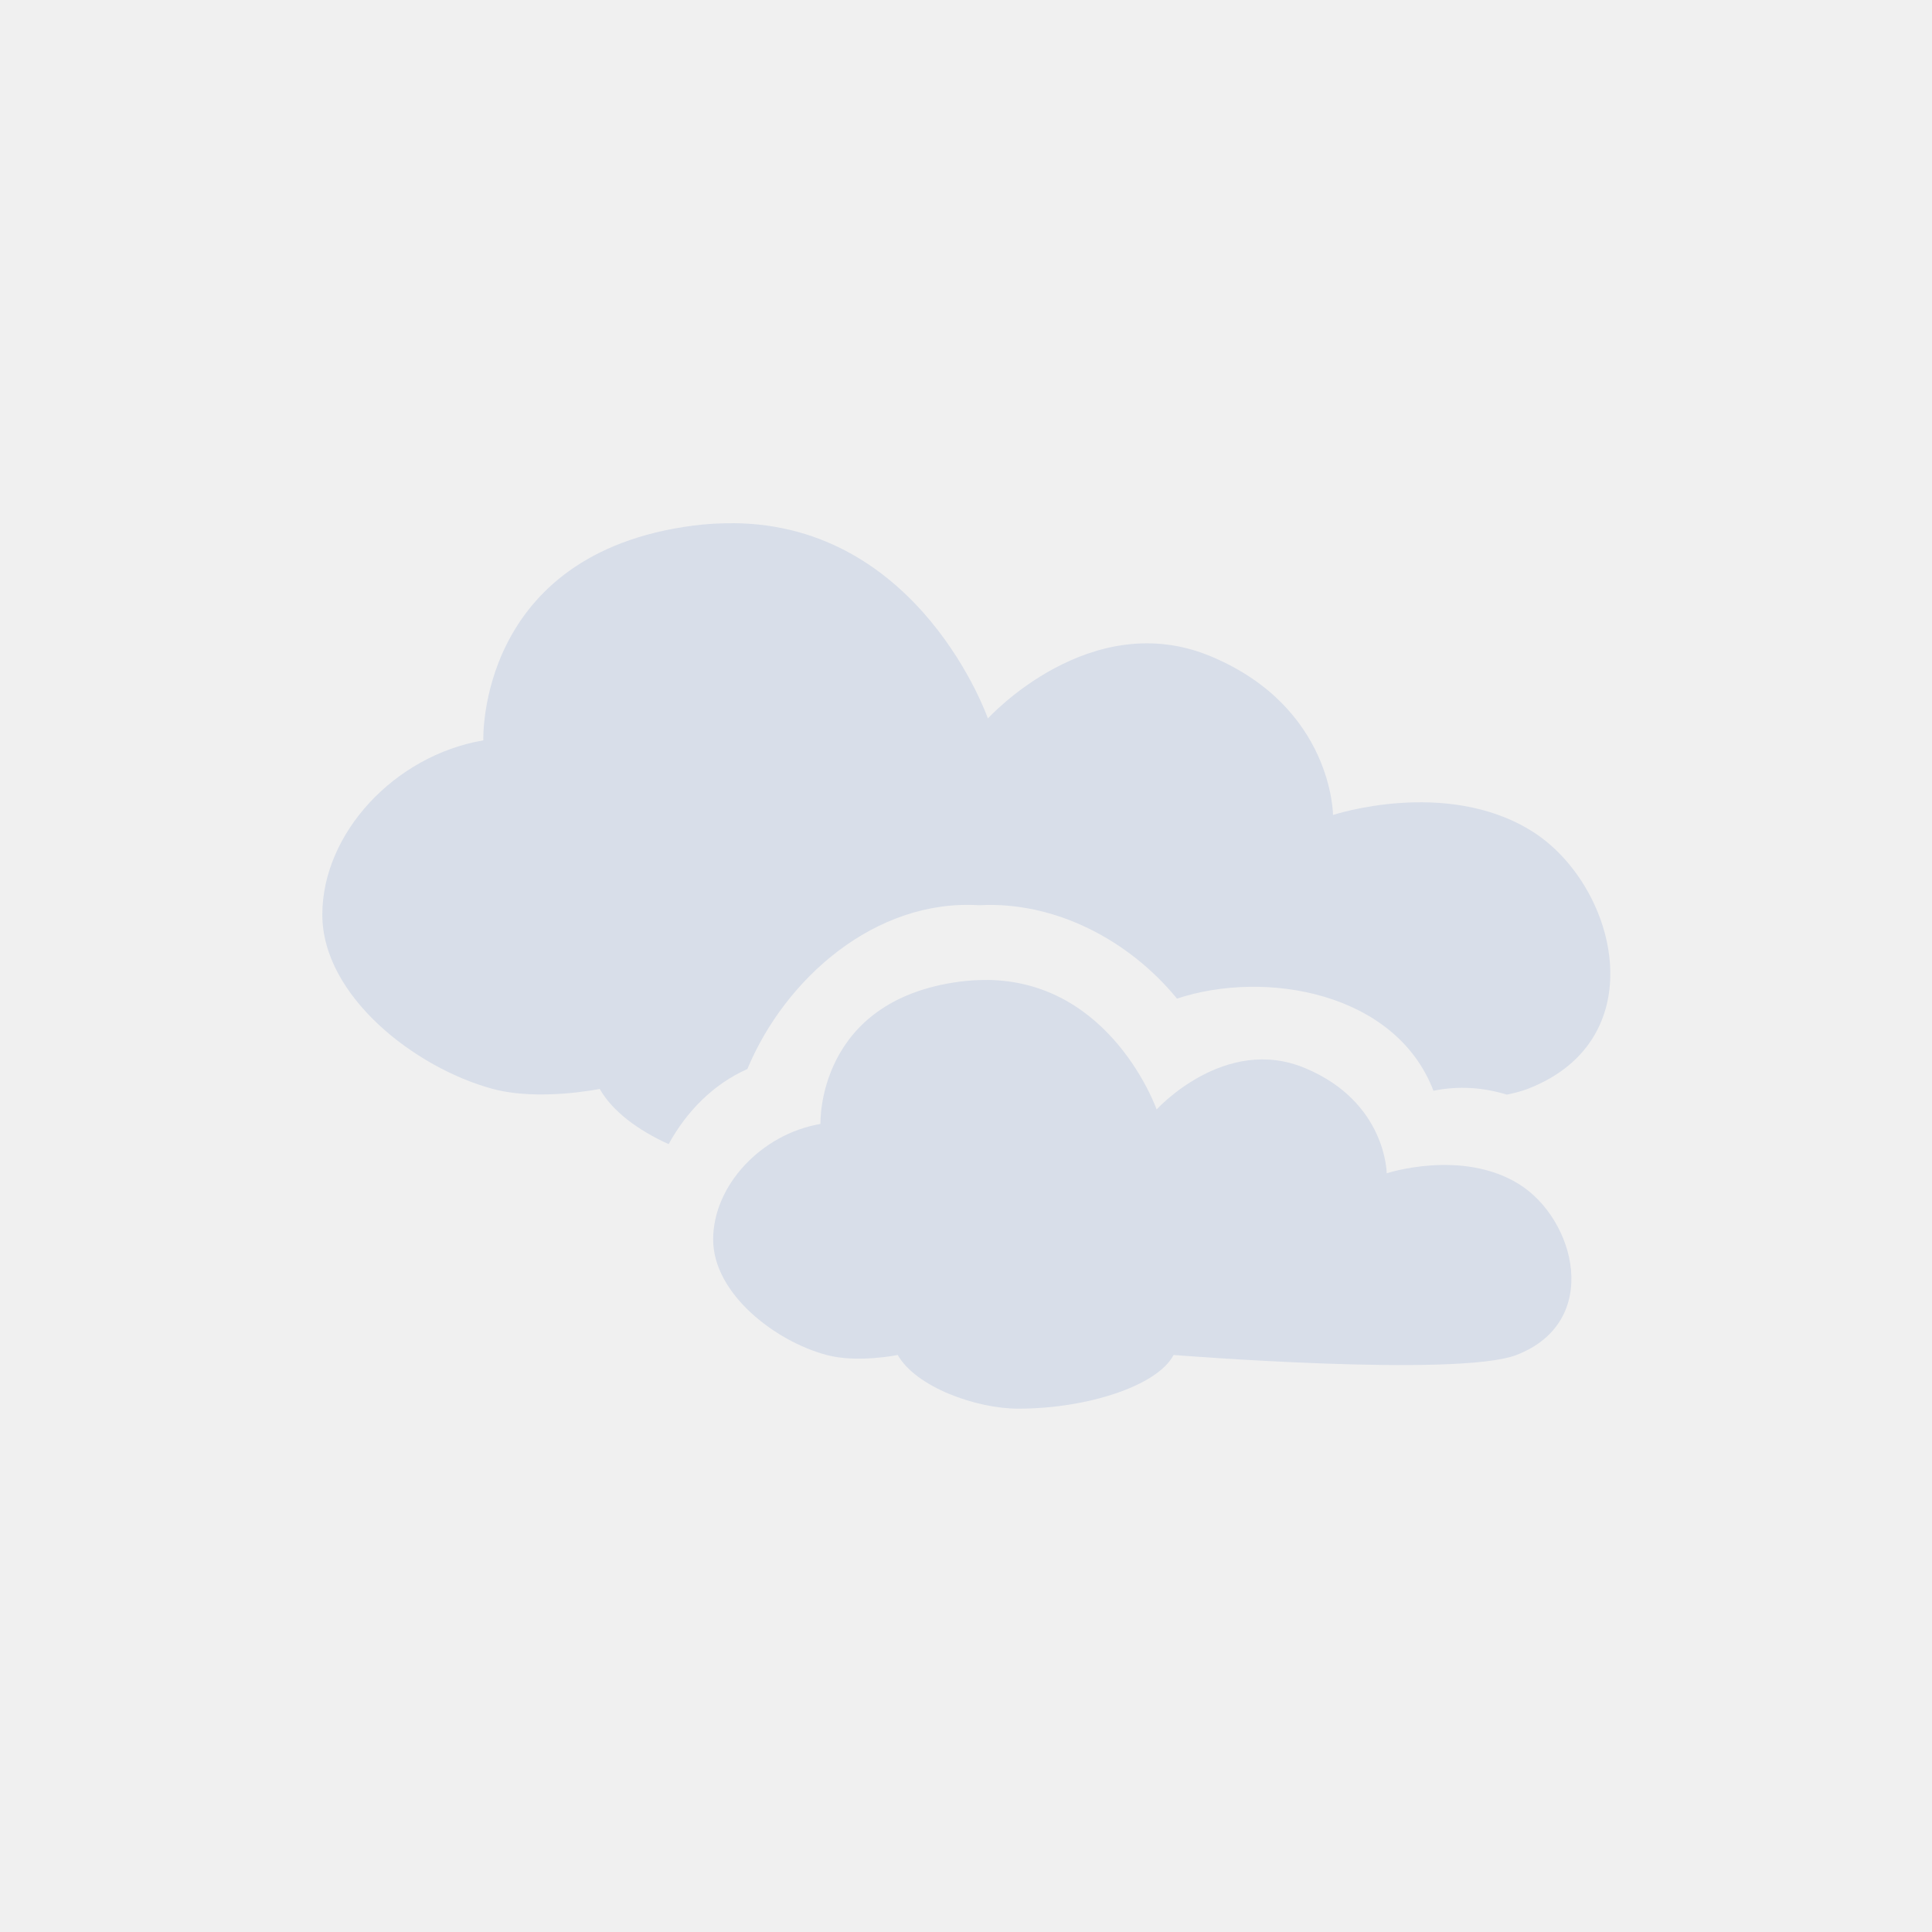
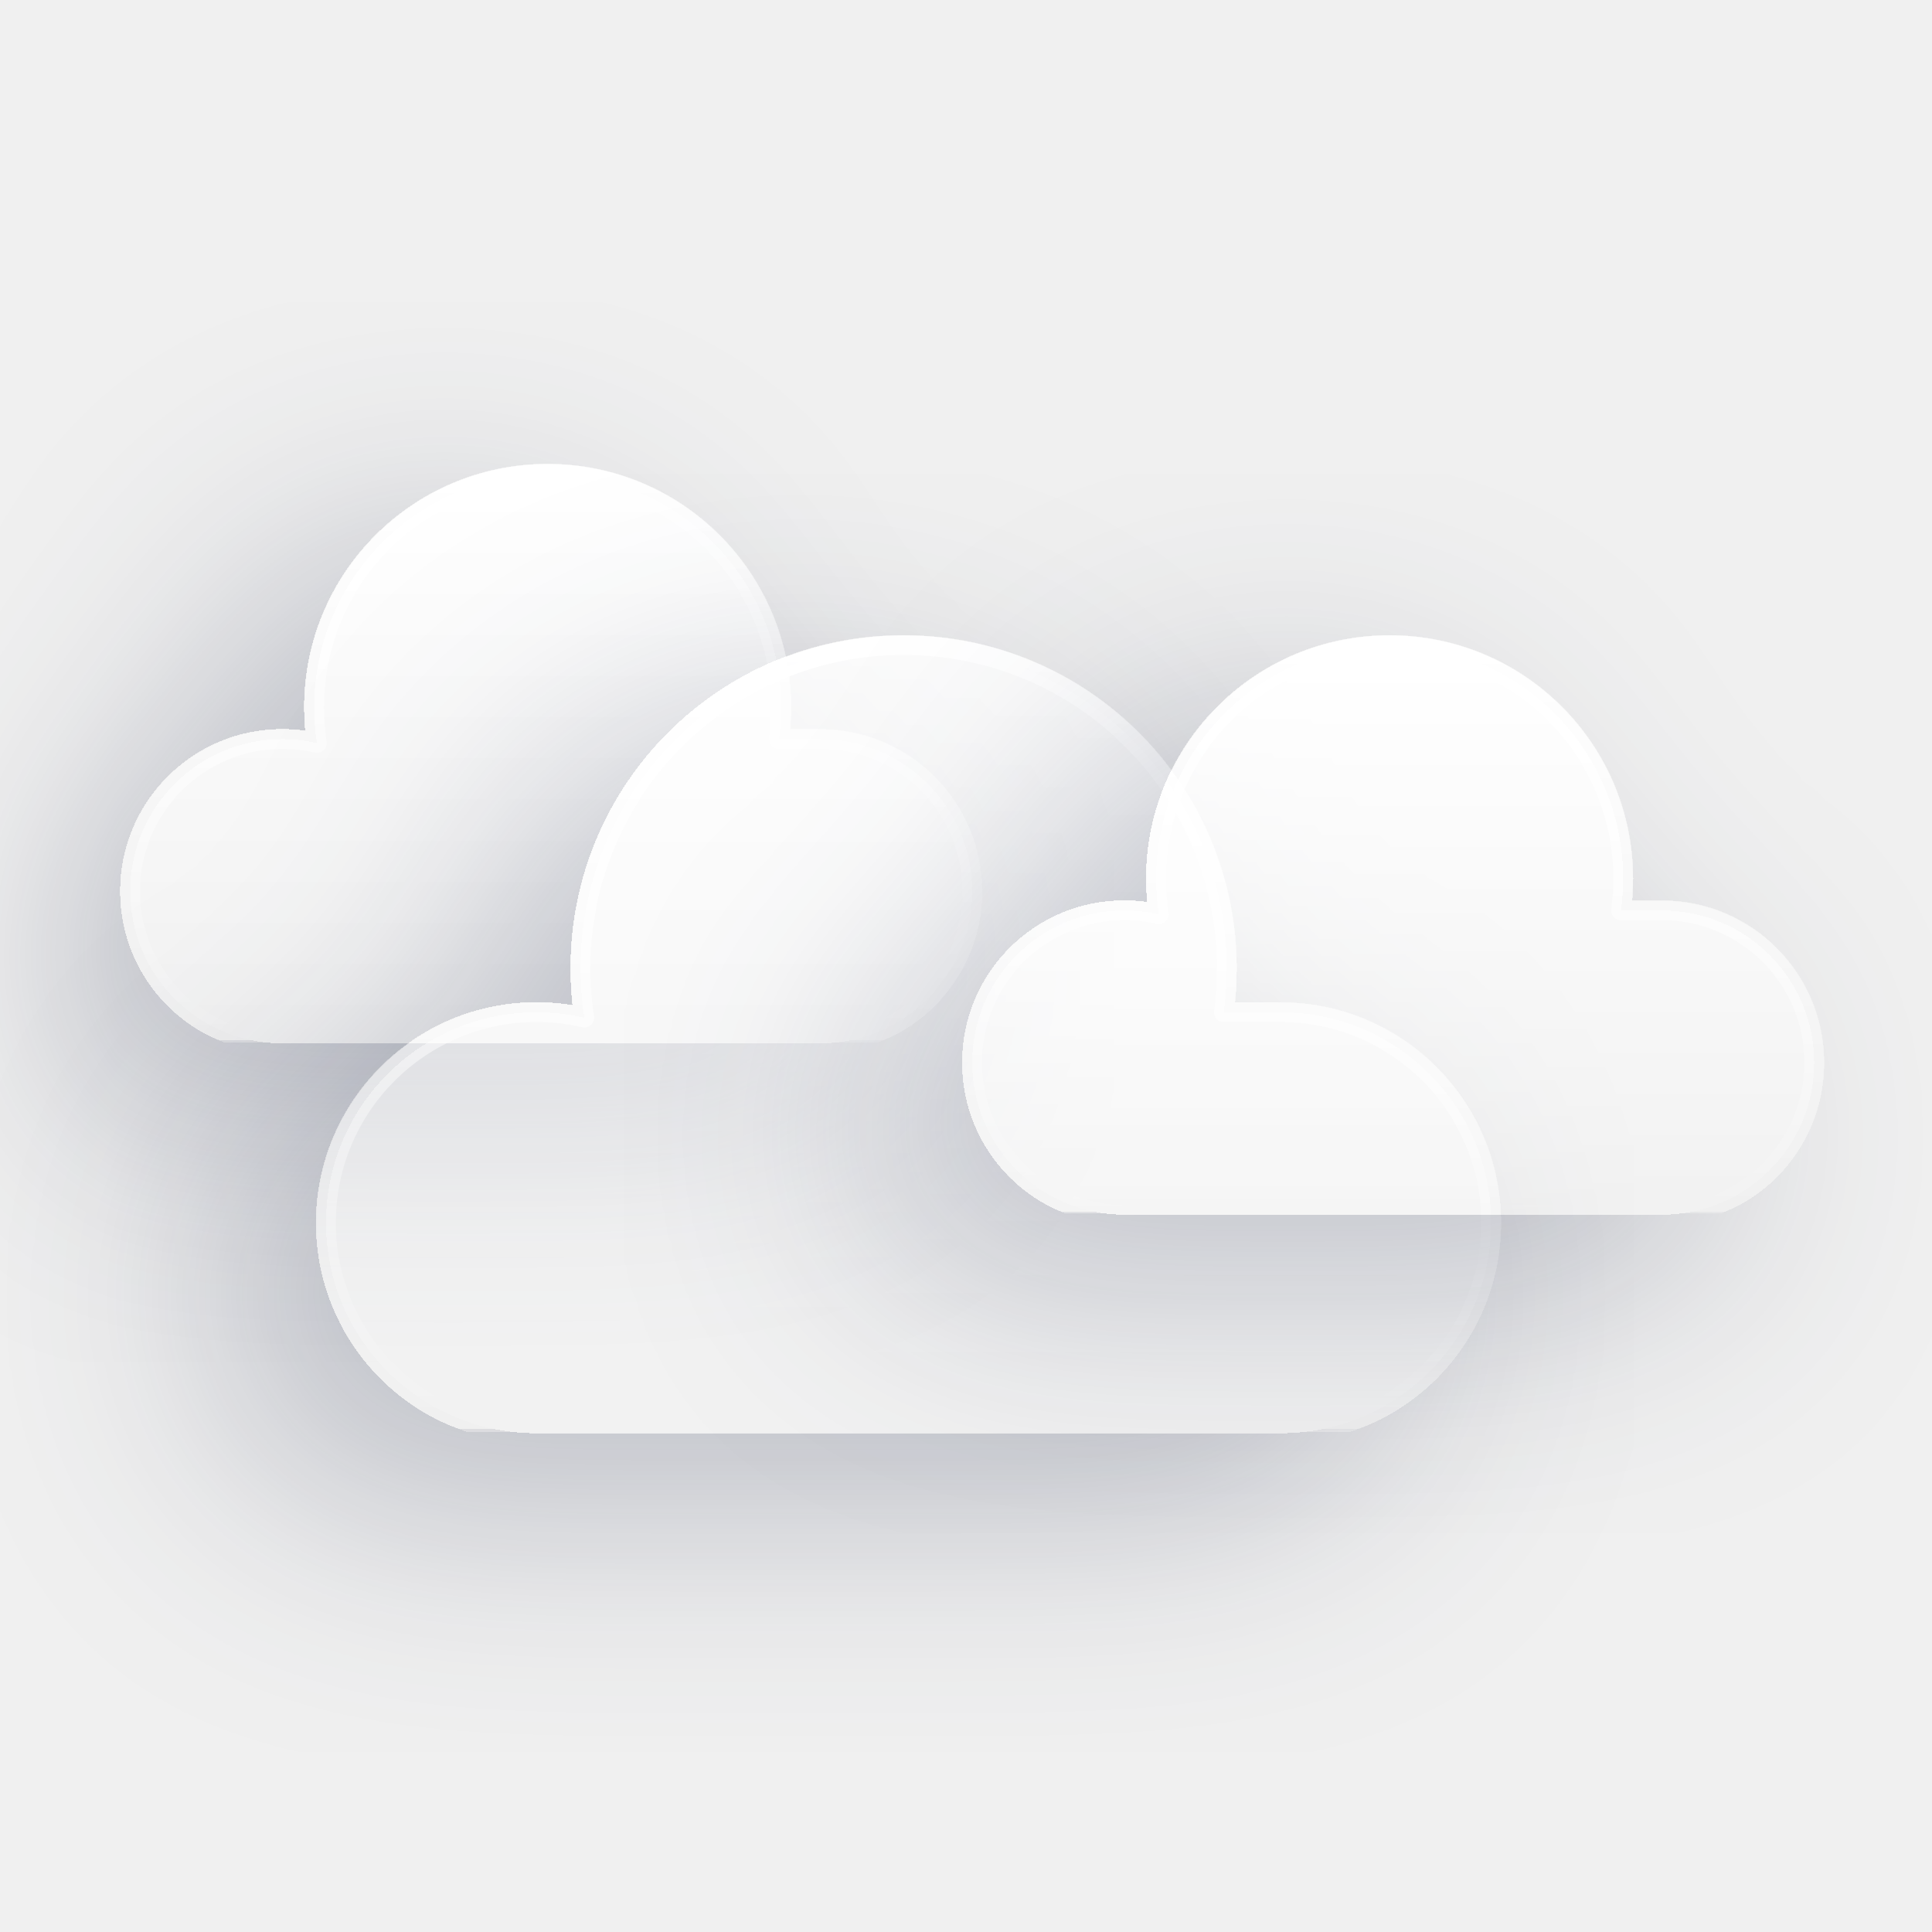
- <svg xmlns="http://www.w3.org/2000/svg" enable-background="new" viewBox="0 0 24 24">
-   <path d="m9.1 6.5c-0.155-1e-3 -0.318 7e-3 -0.487 0.029-2.692 0.348-2.609 2.668-2.609 2.668-1.103 0.188-2 1.155-2 2.165s1.152 1.905 2.118 2.165c0.574 0.155 1.328 0 1.328 0 0.157 0.278 0.477 0.514 0.856 0.686 0.222-0.405 0.554-0.745 0.978-0.933 0.47-1.128 1.592-2.114 2.879-2.035 0.943-0.051 1.862 0.433 2.458 1.16 1.096-0.362 2.716-0.082 3.186 1.145 0.313-0.065 0.622-0.041 0.912 0.048 0.103-0.021 0.189-0.045 0.26-0.072 1.599-0.619 1.102-2.555 0.038-3.209s-2.458-0.193-2.458-0.193-3e-3 -1.331-1.508-1.967-2.779 0.768-2.779 0.768-0.839-2.412-3.167-2.426zm3.158 5.674c-0.103-1e-3 -0.214 5e-3 -0.326 0.019-1.794 0.231-1.74 1.769-1.74 1.769-0.735 0.125-1.333 0.765-1.333 1.435s0.765 1.263 1.409 1.435c0.383 0.103 0.884 0 0.884 0 0.227 0.4 0.976 0.667 1.498 0.667 0.852 0 1.727-0.282 1.929-0.667 0 0 3.527 0.282 4.259 0 1.066-0.411 0.733-1.693 0.024-2.127s-1.636-0.13-1.636-0.13-4e-3 -0.883-1.01-1.305c-1-0.422-1.848 0.512-1.848 0.512s-0.562-1.6-2.113-1.609z" fill="#d8dee9" />
+ <svg xmlns="http://www.w3.org/2000/svg" enable-background="new" viewBox="0 0 24 24" version="1.1" id="svg1">
+   <defs id="defs1">
+     <filter id="filter0_d_2_27" x="321" y="431" width="272" height="216.353" filterUnits="userSpaceOnUse" color-interpolation-filters="sRGB">
+       <feFlood flood-opacity="0" result="BackgroundImageFix" id="feFlood9" />
+       <feColorMatrix in="SourceAlpha" type="matrix" values="0 0 0 0 0 0 0 0 0 0 0 0 0 0 0 0 0 0 127 0" result="hardAlpha" id="feColorMatrix9" />
+       <feOffset dx="-21" dy="15" id="feOffset9" />
+       <feGaussianBlur stdDeviation="25" id="feGaussianBlur9" />
+       <feComposite in2="hardAlpha" operator="out" id="feComposite9" />
+       <feColorMatrix type="matrix" values="0 0 0 0 0.113 0 0 0 0 0.149 0 0 0 0 0.275 0 0 0 0.25 0" id="feColorMatrix10" />
+       <feBlend mode="normal" in2="BackgroundImageFix" result="effect1_dropShadow_2_27" id="feBlend10" />
+       <feBlend mode="normal" in="SourceGraphic" in2="effect1_dropShadow_2_27" result="shape" id="feBlend11" />
+     </filter>
+     <linearGradient id="paint0_linear_2_27" x1="486" y1="469.5" x2="486" y2="595.5" gradientUnits="userSpaceOnUse">
+       <stop stop-color="white" id="stop15" />
+       <stop offset="1" stop-color="white" stop-opacity="0" id="stop16" />
+     </linearGradient>
+     <linearGradient id="paint1_linear_2_27" x1="478" y1="466" x2="478" y2="582.353" gradientUnits="userSpaceOnUse">
+       <stop stop-color="white" id="stop17" />
+       <stop offset="1" stop-color="white" stop-opacity="0" id="stop18" />
+     </linearGradient>
+     <mask id="path-1-inside-1_2_27" fill="#ffffff">
+       <path fill-rule="evenodd" clip-rule="evenodd" d="m 532.563,582.351 c 0.12,10e-4 0.241,0.002 0.361,0.002 17.163,0 31.076,-13.913 31.076,-31.076 0,-17.162 -13.913,-31.075 -31.076,-31.075 -0.12,0 -0.241,0 -0.361,0.002 v -0.002 h -8.028 c 0.29,-2.127 0.44,-4.298 0.44,-6.505 0,-26.342 -21.355,-47.697 -47.698,-47.697 -26.342,0 -47.697,21.355 -47.697,47.697 0,2.486 0.19,4.927 0.556,7.31 -2.268,-0.527 -4.632,-0.805 -7.06,-0.805 -17.163,0 -31.076,13.913 -31.076,31.075 0,17.163 13.913,31.076 31.076,31.076 0.121,0 0.242,-10e-4 0.363,-0.002 l -0.002,0.002 h 109.126 z" id="path1-1" />
+     </mask>
+     <filter id="filter1_d_2_27" x="361" y="466" width="338" height="261" filterUnits="userSpaceOnUse" color-interpolation-filters="sRGB">
+       <feFlood flood-opacity="0" result="BackgroundImageFix" id="feFlood11" />
+       <feColorMatrix in="SourceAlpha" type="matrix" values="0 0 0 0 0 0 0 0 0 0 0 0 0 0 0 0 0 0 127 0" result="hardAlpha" id="feColorMatrix11" />
+       <feOffset dx="-21" dy="15" id="feOffset11" />
+       <feGaussianBlur stdDeviation="25" id="feGaussianBlur11" />
+       <feComposite in2="hardAlpha" operator="out" id="feComposite11" />
+       <feColorMatrix type="matrix" values="0 0 0 0 0.114 0 0 0 0 0.149 0 0 0 0 0.275 0 0 0 0.25 0" id="feColorMatrix12" />
+       <feBlend mode="normal" in2="BackgroundImageFix" result="effect1_dropShadow_2_27" id="feBlend12" />
+       <feBlend mode="normal" in="SourceGraphic" in2="effect1_dropShadow_2_27" result="shape" id="feBlend13" />
+     </filter>
+     <linearGradient id="paint2_linear_2_27" x1="551" y1="449.5" x2="551" y2="684.5" gradientUnits="userSpaceOnUse">
+       <stop stop-color="white" id="stop19" />
+       <stop offset="1" stop-color="white" stop-opacity="0" id="stop20" />
+     </linearGradient>
+     <linearGradient id="paint3_linear_2_27" x1="551" y1="501" x2="551" y2="662" gradientUnits="userSpaceOnUse">
+       <stop stop-color="white" id="stop21" />
+       <stop offset="1" stop-color="white" stop-opacity="0" id="stop22" />
+     </linearGradient>
+     <mask id="path-3-inside-2_2_27" fill="#ffffff">
+       <path fill-rule="evenodd" clip-rule="evenodd" d="m 626.5,661.997 c 0.166,0.002 0.333,0.003 0.5,0.003 23.748,0 43,-19.252 43,-43 0,-23.748 -19.252,-43 -43,-43 -0.167,0 -0.334,10e-4 -0.5,0.003 V 576 h -11.109 c 0.402,-2.943 0.609,-5.947 0.609,-9 0,-36.451 -29.549,-66 -66,-66 -36.451,0 -66,29.549 -66,66 0,3.439 0.263,6.817 0.77,10.115 C 481.631,576.386 478.361,576 475,576 c -23.748,0 -43,19.252 -43,43 0,23.748 19.252,43 43,43 0.168,0 0.335,-10e-4 0.502,-0.003 L 475.5,662 h 151 z" id="path4" />
+     </mask>
+     <filter id="filter2_d_2_27" x="493" y="466" width="272" height="216.353" filterUnits="userSpaceOnUse" color-interpolation-filters="sRGB">
+       <feFlood flood-opacity="0" result="BackgroundImageFix" id="feFlood13" />
+       <feColorMatrix in="SourceAlpha" type="matrix" values="0 0 0 0 0 0 0 0 0 0 0 0 0 0 0 0 0 0 127 0" result="hardAlpha" id="feColorMatrix13" />
+       <feOffset dx="-21" dy="15" id="feOffset13" />
+       <feGaussianBlur stdDeviation="25" id="feGaussianBlur13" />
+       <feComposite in2="hardAlpha" operator="out" id="feComposite13" />
+       <feColorMatrix type="matrix" values="0 0 0 0 0.113 0 0 0 0 0.149 0 0 0 0 0.275 0 0 0 0.25 0" id="feColorMatrix14" />
+       <feBlend mode="normal" in2="BackgroundImageFix" result="effect1_dropShadow_2_27" id="feBlend14" />
+       <feBlend mode="normal" in="SourceGraphic" in2="effect1_dropShadow_2_27" result="shape" id="feBlend15" />
+     </filter>
+     <linearGradient id="paint4_linear_2_27" x1="658" y1="504.5" x2="658" y2="630.5" gradientUnits="userSpaceOnUse">
+       <stop stop-color="white" id="stop23" />
+       <stop offset="1" stop-color="white" stop-opacity="0" id="stop24" />
+     </linearGradient>
+     <linearGradient id="paint5_linear_2_27" x1="650" y1="501" x2="650" y2="617.353" gradientUnits="userSpaceOnUse">
+       <stop stop-color="white" id="stop25" />
+       <stop offset="1" stop-color="white" stop-opacity="0" id="stop26" />
+     </linearGradient>
+     <mask id="path-5-inside-3_2_27" fill="#ffffff">
+       <path fill-rule="evenodd" clip-rule="evenodd" d="m 704.563,617.351 c 0.12,10e-4 0.241,0.002 0.361,0.002 17.163,0 31.076,-13.913 31.076,-31.076 0,-17.162 -13.913,-31.075 -31.076,-31.075 -0.12,0 -0.241,0 -0.361,0.002 v -0.002 h -8.028 c 0.29,-2.127 0.44,-4.298 0.44,-6.505 0,-26.342 -21.355,-47.697 -47.698,-47.697 -26.342,0 -47.697,21.355 -47.697,47.697 0,2.486 0.19,4.927 0.556,7.31 -2.268,-0.527 -4.632,-0.805 -7.06,-0.805 -17.163,0 -31.076,13.913 -31.076,31.075 0,17.163 13.913,31.076 31.076,31.076 0.121,0 0.242,-10e-4 0.363,-0.002 l -0.002,0.002 h 109.126 z" id="path7" />
+     </mask>
+   </defs>
+   <g id="g26" transform="matrix(0.4285714,0,0,0.4285714,-140.2714,-180.9569)">
+     <g filter="url(#filter0_d_2_27)" data-figma-bg-blur-radius="14" id="g3" transform="matrix(0.1418919,0,0,0.1418919,275.4527,369.8446)">
+       <mask id="mask2" fill="#ffffff">
+         <path fill-rule="evenodd" clip-rule="evenodd" d="m 532.563,582.351 c 0.12,10e-4 0.241,0.002 0.361,0.002 17.163,0 31.076,-13.913 31.076,-31.076 0,-17.162 -13.913,-31.075 -31.076,-31.075 -0.12,0 -0.241,0 -0.361,0.002 v -0.002 h -8.028 c 0.29,-2.127 0.44,-4.298 0.44,-6.505 0,-26.342 -21.355,-47.697 -47.698,-47.697 -26.342,0 -47.697,21.355 -47.697,47.697 0,2.486 0.19,4.927 0.556,7.31 -2.268,-0.527 -4.632,-0.805 -7.06,-0.805 -17.163,0 -31.076,13.913 -31.076,31.075 0,17.163 13.913,31.076 31.076,31.076 0.121,0 0.242,-10e-4 0.363,-0.002 l -0.002,0.002 h 109.126 z" id="path2" />
+       </mask>
+       <path fill-rule="evenodd" clip-rule="evenodd" d="m 532.563,582.351 c 0.12,10e-4 0.241,0.002 0.361,0.002 17.163,0 31.076,-13.913 31.076,-31.076 0,-17.162 -13.913,-31.075 -31.076,-31.075 -0.12,0 -0.241,0 -0.361,0.002 v -0.002 h -8.028 c 0.29,-2.127 0.44,-4.298 0.44,-6.505 0,-26.342 -21.355,-47.697 -47.698,-47.697 -26.342,0 -47.697,21.355 -47.697,47.697 0,2.486 0.19,4.927 0.556,7.31 -2.268,-0.527 -4.632,-0.805 -7.06,-0.805 -17.163,0 -31.076,13.913 -31.076,31.075 0,17.163 13.913,31.076 31.076,31.076 0.121,0 0.242,-10e-4 0.363,-0.002 l -0.002,0.002 h 109.126 z" shape-rendering="crispEdges" id="path3" style="fill:url(#paint0_linear_2_27)" />
+       <path d="m 532.563,582.351 0.023,-2 c -0.534,-0.006 -1.049,0.202 -1.429,0.578 -0.38,0.375 -0.594,0.887 -0.594,1.422 z m 0,-62.147 h -2 c 0,0.534 0.214,1.046 0.594,1.422 0.38,0.376 0.894,0.584 1.429,0.578 z m 0,-0.002 h 2 c 0,-1.105 -0.895,-2 -2,-2 z m -8.028,0 -1.982,-0.271 c -0.078,0.573 0.096,1.151 0.475,1.586 0.38,0.435 0.929,0.685 1.507,0.685 z m -94.399,0.805 -0.452,1.948 c 0.646,0.151 1.325,-0.03 1.812,-0.481 0.487,-0.451 0.718,-1.115 0.617,-1.771 z m -6.697,61.344 1.569,1.239 c 0.478,-0.605 0.565,-1.43 0.225,-2.122 -0.34,-0.691 -1.047,-1.126 -1.817,-1.117 z m -0.002,0.002 -1.57,-1.239 c -0.475,0.601 -0.564,1.421 -0.23,2.111 0.334,0.69 1.033,1.128 1.8,1.128 z m 109.126,0 v 2 c 1.105,0 2,-0.895 2,-2 z m -0.023,1.998 c 0.128,10e-4 0.256,0.002 0.384,0.002 v -4 c -0.113,0 -0.225,-10e-4 -0.338,-0.002 z m 0.384,0.002 c 18.268,0 33.076,-14.809 33.076,-33.076 h -4 c 0,16.058 -13.018,29.076 -29.076,29.076 z M 566,551.277 c 0,-18.267 -14.808,-33.075 -33.076,-33.075 v 4 c 16.058,0 29.076,13.017 29.076,29.075 z m -33.076,-33.075 c -0.128,0 -0.256,0 -0.384,0.002 l 0.046,4 c 0.113,-0.002 0.225,-0.002 0.338,-0.002 z m -2.361,2 v 0.002 h 4 v -0.002 z m -6.028,2 h 8.028 v -4 h -8.028 z m 1.982,-1.73 c 0.302,-2.216 0.458,-4.478 0.458,-6.775 h -4 c 0,2.116 -0.144,4.197 -0.422,6.234 z m 0.458,-6.775 C 526.975,486.25 504.724,464 477.277,464 v 4 c 25.238,0 45.698,20.459 45.698,45.697 z M 477.277,464 c -27.447,0 -49.697,22.25 -49.697,49.697 h 4 C 431.58,488.459 452.039,468 477.277,468 Z m -49.697,49.697 c 0,2.588 0.198,5.131 0.58,7.614 l 3.953,-0.608 c -0.351,-2.282 -0.533,-4.622 -0.533,-7.006 z m 3.009,5.362 c -2.416,-0.561 -4.931,-0.857 -7.513,-0.857 v 4 c 2.275,0 4.487,0.261 6.608,0.753 z m -7.513,-0.857 C 404.808,518.202 390,533.01 390,551.277 h 4 c 0,-16.058 13.018,-29.075 29.076,-29.075 z M 390,551.277 c 0,18.267 14.808,33.076 33.076,33.076 v -4 C 407.018,580.353 394,567.335 394,551.277 Z m 33.076,33.076 c 0.128,0 0.257,-10e-4 0.385,-0.002 l -0.045,-4 c -0.113,10e-4 -0.227,0.002 -0.34,0.002 z m 1.931,-0.761 10e-4,-0.002 -3.139,-2.478 -0.002,0.002 z m 107.556,-3.239 H 423.437 v 4 h 109.126 z m -2,1.998 v 0.002 h 4 v -0.002 z" id="path5" style="fill:url(#paint1_linear_2_27)" />
+     </g>
+     <g filter="url(#filter1_d_2_27)" data-figma-bg-blur-radius="14" id="g6" transform="matrix(0.1418919,0,0,0.1418919,275.4527,369.8446)">
+       <mask id="mask6" fill="#ffffff">
+         <path fill-rule="evenodd" clip-rule="evenodd" d="m 626.5,661.997 c 0.166,0.002 0.333,0.003 0.5,0.003 23.748,0 43,-19.252 43,-43 0,-23.748 -19.252,-43 -43,-43 -0.167,0 -0.334,10e-4 -0.5,0.003 V 576 h -11.109 c 0.402,-2.943 0.609,-5.947 0.609,-9 0,-36.451 -29.549,-66 -66,-66 -36.451,0 -66,29.549 -66,66 0,3.439 0.263,6.817 0.77,10.115 C 481.631,576.386 478.361,576 475,576 c -23.748,0 -43,19.252 -43,43 0,23.748 19.252,43 43,43 0.168,0 0.335,-10e-4 0.502,-0.003 L 475.5,662 h 151 z" id="path6" />
+       </mask>
+       <path fill-rule="evenodd" clip-rule="evenodd" d="m 626.5,661.997 c 0.166,0.002 0.333,0.003 0.5,0.003 23.748,0 43,-19.252 43,-43 0,-23.748 -19.252,-43 -43,-43 -0.167,0 -0.334,10e-4 -0.5,0.003 V 576 h -11.109 c 0.402,-2.943 0.609,-5.947 0.609,-9 0,-36.451 -29.549,-66 -66,-66 -36.451,0 -66,29.549 -66,66 0,3.439 0.263,6.817 0.77,10.115 C 481.631,576.386 478.361,576 475,576 c -23.748,0 -43,19.252 -43,43 0,23.748 19.252,43 43,43 0.168,0 0.335,-10e-4 0.502,-0.003 L 475.5,662 h 151 z" shape-rendering="crispEdges" id="path8" style="fill:url(#paint2_linear_2_27)" />
+       <path d="m 626.5,661.997 0.023,-2 c -0.535,-0.006 -1.049,0.202 -1.429,0.578 -0.38,0.376 -0.594,0.888 -0.594,1.422 z m 0,-85.994 h -2 c 0,0.534 0.214,1.046 0.594,1.422 0.38,0.376 0.894,0.584 1.429,0.578 z m 0,-0.003 h 2 c 0,-1.105 -0.895,-2 -2,-2 z m -11.109,0 -1.981,-0.27 c -0.078,0.572 0.095,1.15 0.475,1.585 0.38,0.435 0.929,0.685 1.506,0.685 z m -130.621,1.115 -0.452,1.948 c 0.646,0.15 1.325,-0.03 1.812,-0.481 0.487,-0.452 0.718,-1.115 0.617,-1.771 z m -9.268,84.882 1.57,1.24 c 0.477,-0.605 0.565,-1.43 0.225,-2.122 -0.34,-0.692 -1.047,-1.127 -1.818,-1.118 z M 475.5,662 l -1.569,-1.24 c -0.476,0.602 -0.565,1.422 -0.231,2.112 0.334,0.69 1.033,1.128 1.8,1.128 z m 151,0 v 2 c 1.105,0 2,-0.895 2,-2 z m -0.023,1.997 c 0.174,0.002 0.348,0.003 0.523,0.003 v -4 c -0.159,0 -0.318,-10e-4 -0.477,-0.003 z M 627,664 c 24.853,0 45,-20.147 45,-45 h -4 c 0,22.644 -18.356,41 -41,41 z m 45,-45 c 0,-24.853 -20.147,-45 -45,-45 v 4 c 22.644,0 41,18.356 41,41 z m -45,-45 c -0.174,0 -0.349,10e-4 -0.523,0.003 l 0.046,4 C 626.682,578.001 626.841,578 627,578 Z m -2.5,2 v 0.003 h 4 V 576 Z m -9.109,2 H 626.5 v -4 h -11.109 z m 1.982,-1.73 C 617.787,573.238 618,570.143 618,567 h -4 c 0,2.962 -0.201,5.876 -0.59,8.73 z M 618,567 c 0,-37.555 -30.445,-68 -68,-68 v 4 c 35.346,0 64,28.654 64,64 z m -68,-68 c -37.555,0 -68,30.445 -68,68 h 4 c 0,-35.346 28.654,-64 64,-64 z m -68,68 c 0,3.542 0.271,7.021 0.793,10.419 l 3.954,-0.608 C 486.255,573.614 486,570.337 486,567 Z m 3.223,8.167 C 481.937,574.403 478.514,574 475,574 v 4 c 3.207,0 6.326,0.368 9.318,1.063 z M 475,574 c -24.853,0 -45,20.147 -45,45 h 4 c 0,-22.644 18.356,-41 41,-41 z m -45,45 c 0,24.853 20.147,45 45,45 v -4 c -22.644,0 -41,-18.356 -41,-41 z m 45,45 c 0.175,0 0.35,-10e-4 0.525,-0.003 l -0.046,-4 C 475.32,659.999 475.16,660 475,660 Z m 2.069,-0.76 0.003,-0.003 -3.139,-2.48 -0.002,0.003 z M 626.5,660 h -151 v 4 h 151 z m -2,1.997 V 662 h 4 v -0.003 z" id="path9" style="fill:url(#paint3_linear_2_27)" />
+     </g>
+     <g filter="url(#filter2_d_2_27)" data-figma-bg-blur-radius="14" id="g9" transform="matrix(0.1418919,0,0,0.1418919,275.4527,369.8446)">
+       <mask id="mask10" fill="#ffffff">
+         <path fill-rule="evenodd" clip-rule="evenodd" d="m 704.563,617.351 c 0.12,10e-4 0.241,0.002 0.361,0.002 17.163,0 31.076,-13.913 31.076,-31.076 0,-17.162 -13.913,-31.075 -31.076,-31.075 -0.12,0 -0.241,0 -0.361,0.002 v -0.002 h -8.028 c 0.29,-2.127 0.44,-4.298 0.44,-6.505 0,-26.342 -21.355,-47.697 -47.698,-47.697 -26.342,0 -47.697,21.355 -47.697,47.697 0,2.486 0.19,4.927 0.556,7.31 -2.268,-0.527 -4.632,-0.805 -7.06,-0.805 -17.163,0 -31.076,13.913 -31.076,31.075 0,17.163 13.913,31.076 31.076,31.076 0.121,0 0.242,-10e-4 0.363,-0.002 l -0.002,0.002 h 109.126 z" id="path10" />
+       </mask>
+       <path fill-rule="evenodd" clip-rule="evenodd" d="m 704.563,617.351 c 0.12,10e-4 0.241,0.002 0.361,0.002 17.163,0 31.076,-13.913 31.076,-31.076 0,-17.162 -13.913,-31.075 -31.076,-31.075 -0.12,0 -0.241,0 -0.361,0.002 v -0.002 h -8.028 c 0.29,-2.127 0.44,-4.298 0.44,-6.505 0,-26.342 -21.355,-47.697 -47.698,-47.697 -26.342,0 -47.697,21.355 -47.697,47.697 0,2.486 0.19,4.927 0.556,7.31 -2.268,-0.527 -4.632,-0.805 -7.06,-0.805 -17.163,0 -31.076,13.913 -31.076,31.075 0,17.163 13.913,31.076 31.076,31.076 0.121,0 0.242,-10e-4 0.363,-0.002 l -0.002,0.002 h 109.126 z" shape-rendering="crispEdges" id="path11" style="fill:url(#paint4_linear_2_27)" />
+       <path d="m 704.563,617.351 0.023,-2 c -0.534,-0.006 -1.049,0.202 -1.429,0.578 -0.38,0.375 -0.594,0.887 -0.594,1.422 z m 0,-62.147 h -2 c 0,0.534 0.214,1.046 0.594,1.422 0.38,0.376 0.894,0.584 1.429,0.578 z m 0,-0.002 h 2 c 0,-1.105 -0.895,-2 -2,-2 z m -8.028,0 -1.982,-0.271 c -0.078,0.573 0.096,1.151 0.475,1.586 0.38,0.435 0.929,0.685 1.507,0.685 z m -94.399,0.805 -0.452,1.948 c 0.646,0.151 1.325,-0.03 1.812,-0.481 0.487,-0.451 0.718,-1.115 0.617,-1.771 z m -6.697,61.344 1.569,1.239 c 0.478,-0.605 0.565,-1.43 0.225,-2.122 -0.34,-0.691 -1.047,-1.126 -1.817,-1.117 z m -0.002,0.002 -1.57,-1.239 c -0.475,0.601 -0.564,1.421 -0.23,2.111 0.334,0.69 1.033,1.128 1.8,1.128 z m 109.126,0 v 2 c 1.105,0 2,-0.895 2,-2 z m -0.023,1.998 c 0.128,10e-4 0.256,0.002 0.384,0.002 v -4 c -0.113,0 -0.225,-10e-4 -0.338,-0.002 z m 0.384,0.002 c 18.268,0 33.076,-14.809 33.076,-33.076 h -4 c 0,16.058 -13.018,29.076 -29.076,29.076 z M 738,586.277 c 0,-18.267 -14.808,-33.075 -33.076,-33.075 v 4 c 16.058,0 29.076,13.017 29.076,29.075 z m -33.076,-33.075 c -0.128,0 -0.256,0 -0.384,0.002 l 0.046,4 c 0.113,-0.002 0.225,-0.002 0.338,-0.002 z m -2.361,2 v 0.002 h 4 v -0.002 z m -6.028,2 h 8.028 v -4 h -8.028 z m 1.982,-1.73 c 0.302,-2.216 0.458,-4.478 0.458,-6.775 h -4 c 0,2.116 -0.144,4.197 -0.422,6.234 z m 0.458,-6.775 C 698.975,521.25 676.724,499 649.277,499 v 4 c 25.238,0 45.698,20.459 45.698,45.697 z M 649.277,499 c -27.447,0 -49.697,22.25 -49.697,49.697 h 4 C 603.58,523.459 624.039,503 649.277,503 Z m -49.697,49.697 c 0,2.588 0.198,5.131 0.58,7.614 l 3.953,-0.608 c -0.351,-2.282 -0.533,-4.622 -0.533,-7.006 z m 3.009,5.362 c -2.416,-0.561 -4.931,-0.857 -7.513,-0.857 v 4 c 2.275,0 4.487,0.261 6.608,0.753 z m -7.513,-0.857 C 576.808,553.202 562,568.01 562,586.277 h 4 c 0,-16.058 13.018,-29.075 29.076,-29.075 z M 562,586.277 c 0,18.267 14.808,33.076 33.076,33.076 v -4 C 579.018,615.353 566,602.335 566,586.277 Z m 33.076,33.076 c 0.128,0 0.257,-10e-4 0.385,-0.002 l -0.045,-4 c -0.113,10e-4 -0.227,0.002 -0.34,0.002 z m 1.931,-0.761 0.001,-0.002 -3.139,-2.478 -0.002,0.002 z m 107.556,-3.239 H 595.437 v 4 h 109.126 z m -2,1.998 v 0.002 h 4 v -0.002 z" id="path12" style="fill:url(#paint5_linear_2_27)" />
+     </g>
+   </g>
</svg>
